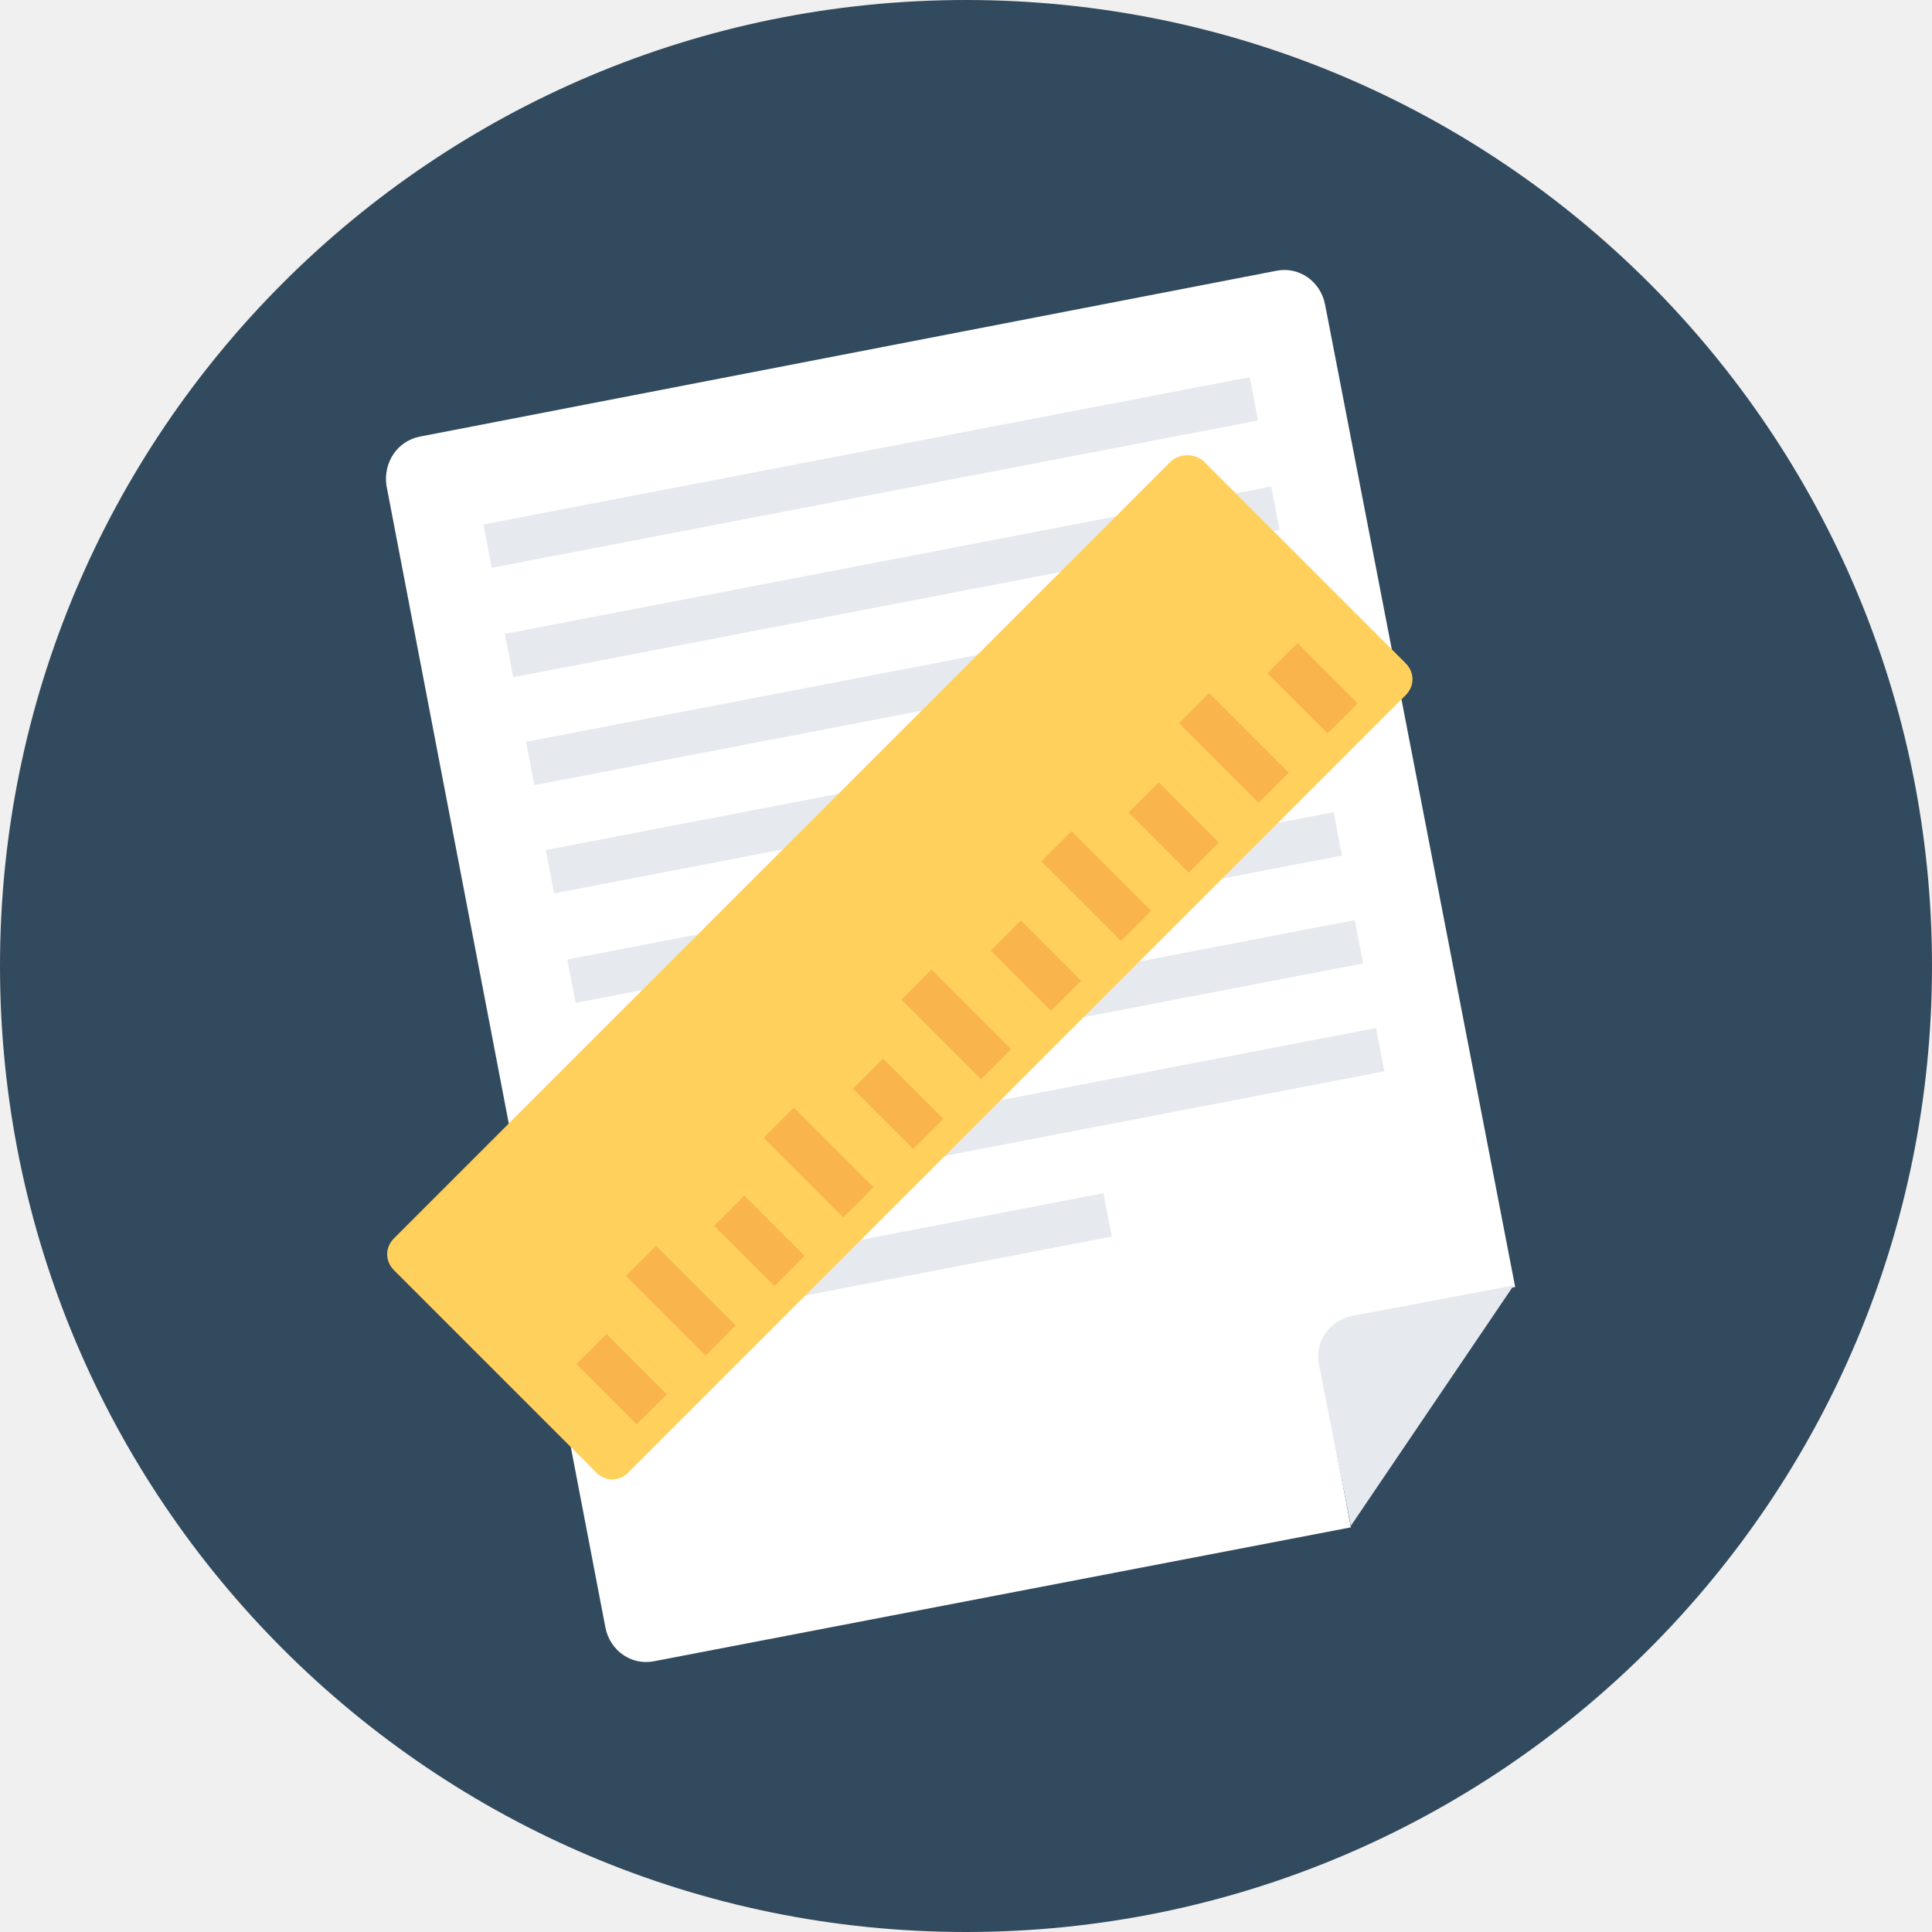
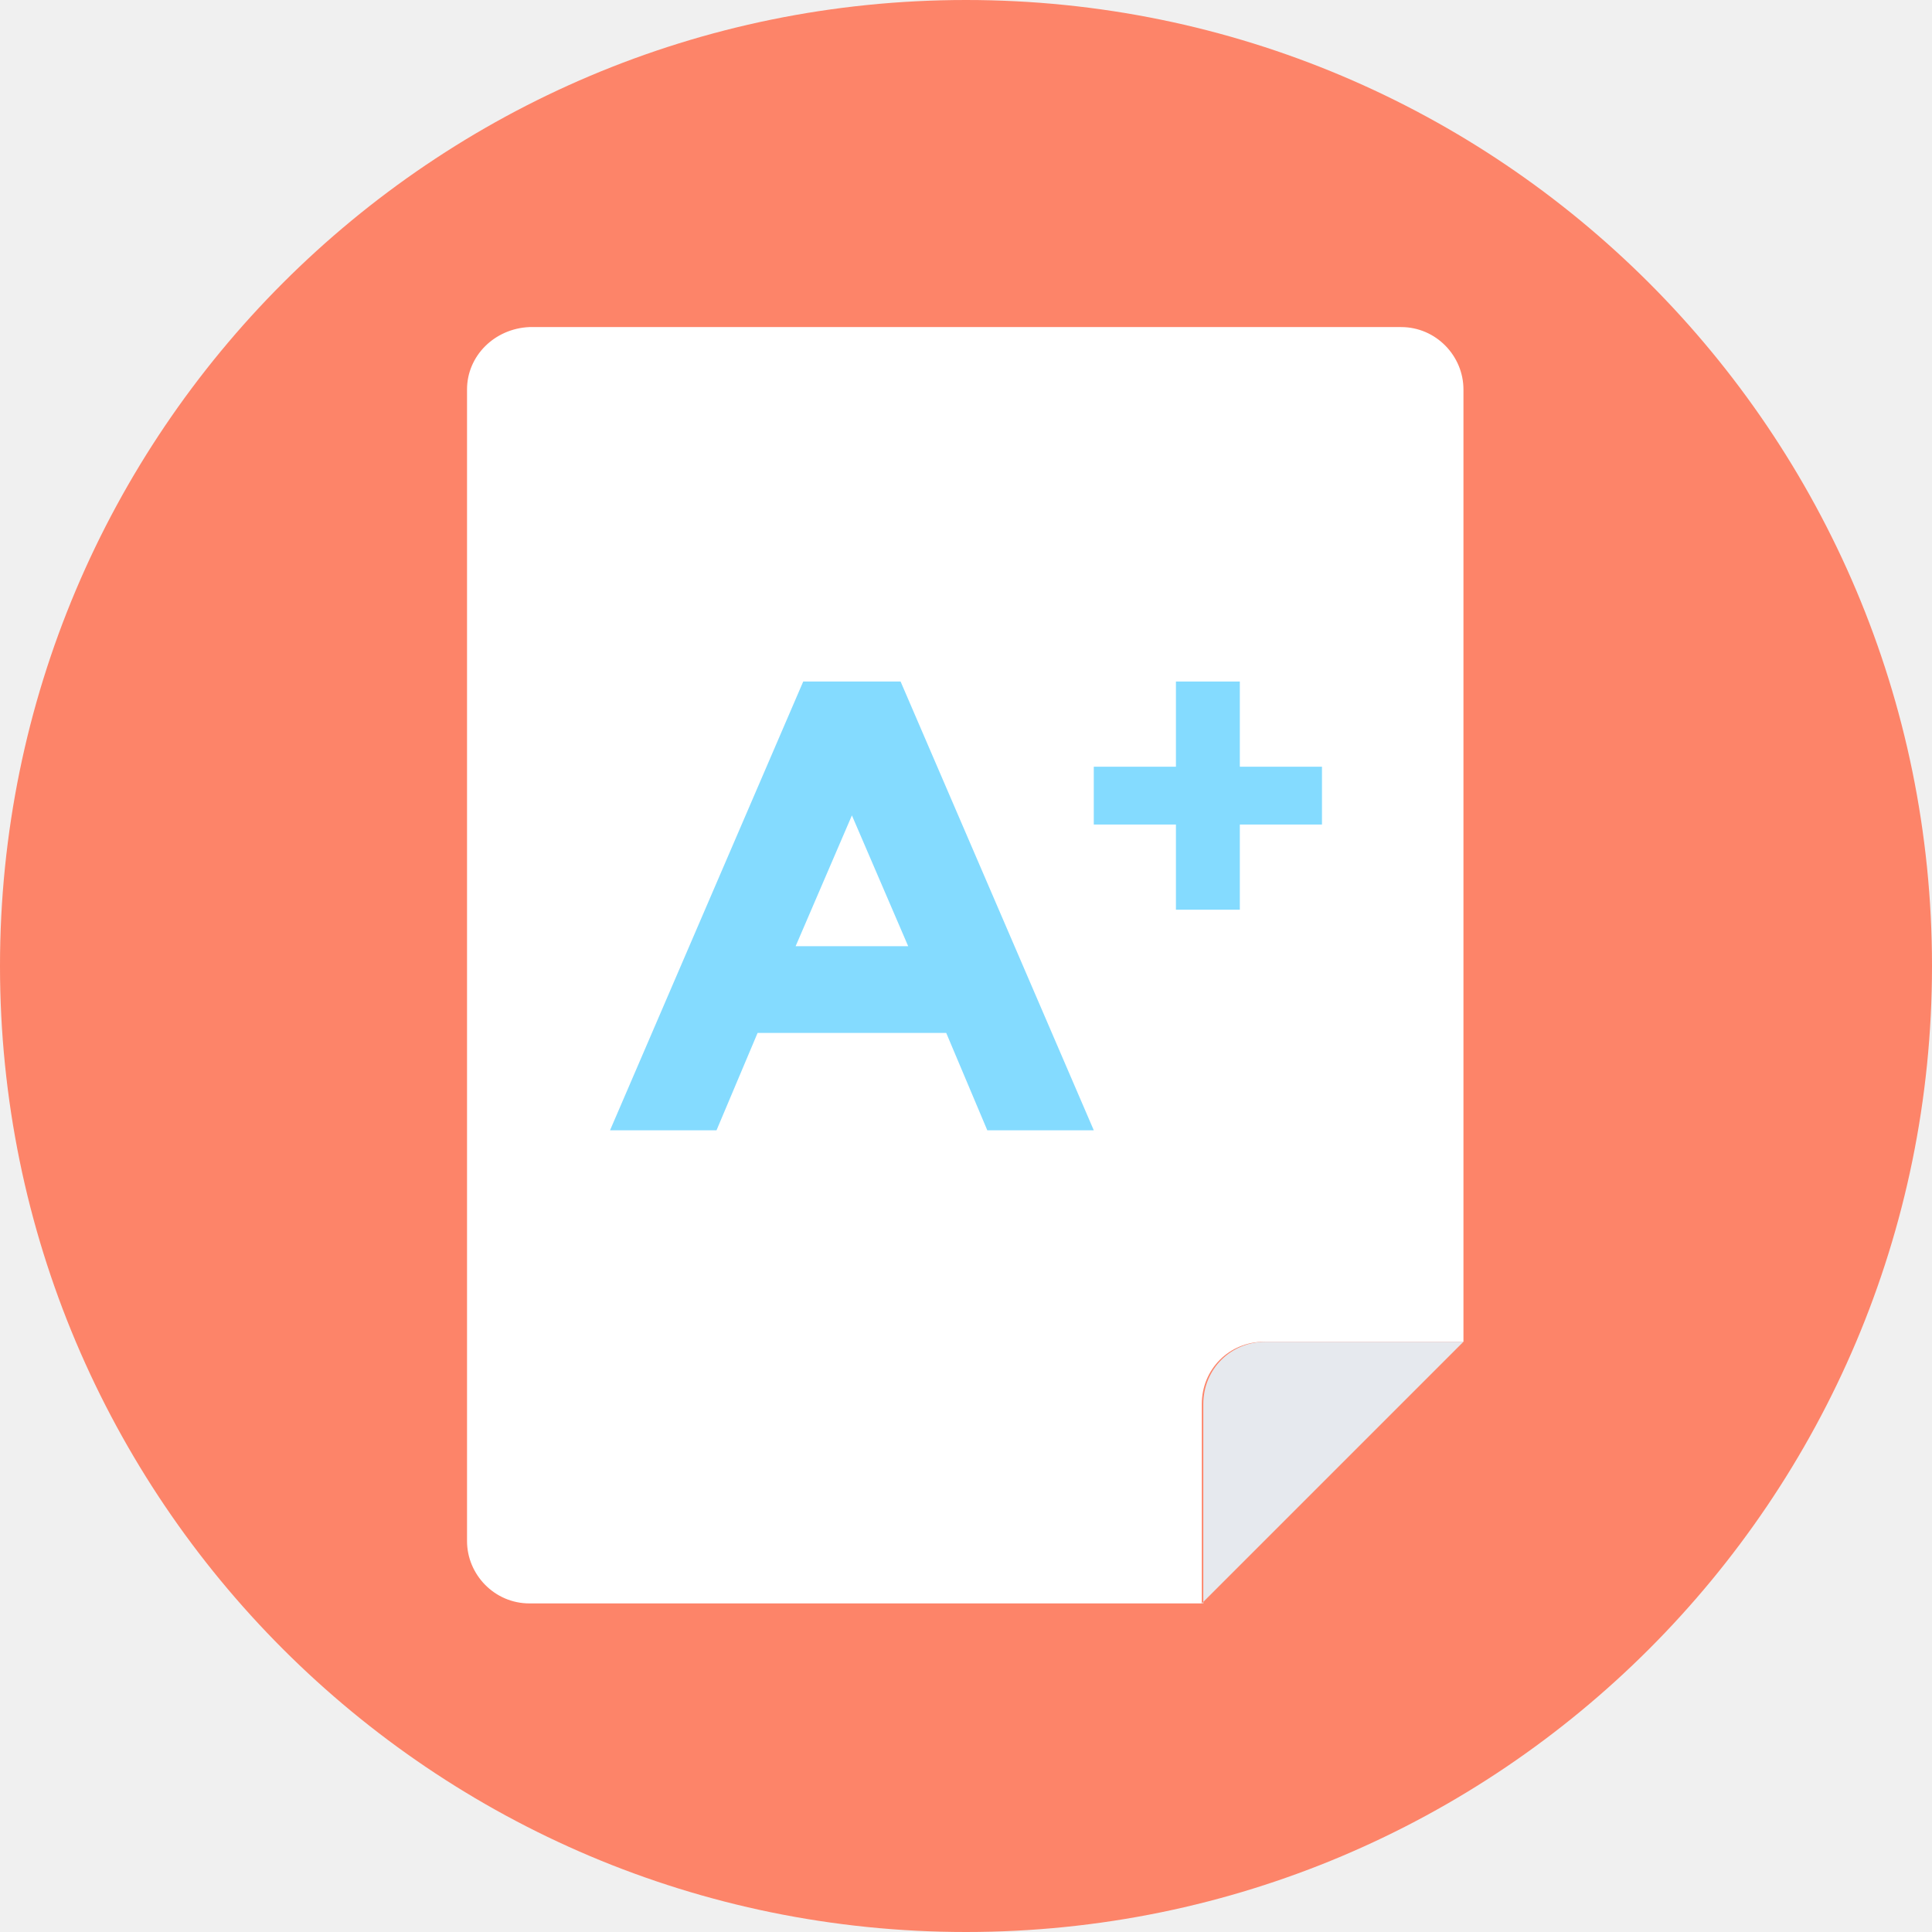
- <svg xmlns="http://www.w3.org/2000/svg" version="1.1" id="Layer_1" viewBox="0 0 508 508" xml:space="preserve">
-   <circle style="fill:#324A5E;" cx="254" cy="254" r="254" />
-   <path style="fill:#FFFFFF;" d="M101.6,127.6L159.2,428c1.2,6,6.8,10,12.8,8.8l183.2-35.2l-8-42.4c-1.2-6,2.8-11.6,8.8-12.8l42.4-8  L348.4,80c-1.2-6-6.8-10-12.8-8.8l-225.2,43.6C104.4,116,100.8,121.6,101.6,127.6z" />
+ <svg xmlns="http://www.w3.org/2000/svg" height="800px" width="800px" version="1.1" id="Layer_1" viewBox="0 0 508 508" xml:space="preserve">
+   <circle style="fill:#FD8469;" cx="254" cy="254" r="254" />
+   <path style="fill:#FFFFFF;" d="M122.8,102.4v302.8c0,8.8,7.2,16.4,16.4,16.4H316v-52.4c0-9.2,7.2-16.4,16.4-16.4h52.4V102.4  c0-8.8-7.2-16.4-16.4-16.4H139.2C130,86.4,122.8,93.6,122.8,102.4z" />
+   <path style="fill:#E6E9EE;" d="M316,421.6l68.8-68.8h-52c-9.2,0-16.4,7.2-16.4,16.4v52.4H316z" />
  <g>
-     <path style="fill:#E6E9EE;" d="M355.2,401.2L398,338l-42.4,8c-6,1.2-10,6.8-8.8,12.8L355.2,401.2z" />
-     <rect x="126.346" y="118.428" transform="matrix(-0.982 0.1888 -0.1888 -0.982 477.226 202.9956)" style="fill:#E6E9EE;" width="205.197" height="11.6" />
-     <rect x="131.999" y="147.2" transform="matrix(-0.982 0.1888 -0.1888 -0.982 493.862 258.9555)" style="fill:#E6E9EE;" width="205.197" height="11.6" />
-     <rect x="137.572" y="175.58" transform="matrix(-0.982 0.1888 -0.1888 -0.982 510.2661 314.1519)" style="fill:#E6E9EE;" width="205.197" height="11.6" />
-     <rect x="142.756" y="204.035" transform="matrix(-0.982 0.1888 -0.1888 -0.982 525.9139 369.5714)" style="fill:#E6E9EE;" width="205.197" height="11.6" />
-     <rect x="148.409" y="232.823" transform="matrix(-0.982 0.1888 -0.1888 -0.982 542.5529 425.5631)" style="fill:#E6E9EE;" width="205.197" height="11.6" />
-     <rect x="153.982" y="261.186" transform="matrix(-0.982 0.1888 -0.1888 -0.982 558.954 480.7278)" style="fill:#E6E9EE;" width="205.197" height="11.6" />
-     <rect x="159.559" y="289.566" transform="matrix(-0.982 0.1888 -0.1888 -0.982 575.3661 535.9235)" style="fill:#E6E9EE;" width="205.197" height="11.6" />
-     <rect x="165.577" y="325.606" transform="matrix(-0.982 0.1888 -0.1888 -0.982 516.4042 613.6204)" style="fill:#E6E9EE;" width="126.798" height="11.6" />
-   </g>
-   <path style="fill:#FFD05B;" d="M316.4,121.2l53.2,53.2c2.4,2.4,2.4,6,0,8.4L165.2,387.2c-2.4,2.4-6,2.4-8.4,0L103.6,334  c-2.4-2.4-2.4-6,0-8.4L308,121.2C310.4,119.2,314,119.2,316.4,121.2z" />
-   <g>
-     <rect x="164.204" y="336.391" transform="matrix(0.7071 0.7071 -0.7071 0.7071 294.2532 -26.408)" style="fill:#F9B54C;" width="29.6" height="11.2" />
-     <rect x="200.439" y="300.071" transform="matrix(0.7071 0.7071 -0.7071 0.7071 279.1841 -62.668)" style="fill:#F9B54C;" width="29.6" height="11.2" />
-     <rect x="236.642" y="263.751" transform="matrix(0.7071 0.7071 -0.7071 0.7071 264.1057 -98.9053)" style="fill:#F9B54C;" width="29.6" height="11.2" />
-     <rect x="273.451" y="227.391" transform="matrix(0.7071 0.7071 -0.7071 0.7071 249.1763 -135.5827)" style="fill:#F9B54C;" width="29.6" height="11.2" />
-     <rect x="309.654" y="191.071" transform="matrix(0.7071 0.7071 -0.7071 0.7071 234.0978 -171.82)" style="fill:#F9B54C;" width="29.6" height="11.2" />
-     <rect x="152.234" y="357.034" transform="matrix(0.7071 0.7071 -0.7071 0.7071 304.2899 -9.3524)" style="fill:#F9B54C;" width="22.4" height="11.2" />
-     <rect x="188.458" y="320.674" transform="matrix(0.7071 0.7071 -0.7071 0.7071 289.189 -45.6156)" style="fill:#F9B54C;" width="22.4" height="11.2" />
-     <rect x="224.964" y="284.637" transform="matrix(0.7071 0.7071 -0.7071 0.7071 274.3992 -81.9843)" style="fill:#F9B54C;" width="22.4" height="11.2" />
-     <rect x="261.195" y="248.317" transform="matrix(0.7071 0.7071 -0.7071 0.7071 259.3289 -118.2414)" style="fill:#F9B54C;" width="22.4" height="11.2" />
-     <rect x="297.43" y="211.997" transform="matrix(0.7071 0.7071 -0.7071 0.7071 244.2598 -154.5014)" style="fill:#F9B54C;" width="22.4" height="11.2" />
-     <rect x="333.916" y="175.354" transform="matrix(0.7071 0.7071 -0.7071 0.7071 229.0359 -191.0333)" style="fill:#F9B54C;" width="22.4" height="11.2" />
+     <path style="fill:#84DBFF;" d="M259.6,297.2l-10.8-25.6h-49.6l-10.8,25.6h-28l50.8-118h25.6l50.8,118H259.6z M224,214.4l-14.8,34.4   h29.6L224,214.4z" />
+     <path style="fill:#84DBFF;" d="M309.2,239.2v-22.4h-21.6v-15.2h21.6v-22.4H326v22.4h21.6v15.2H326v22.4H309.2z" />
  </g>
</svg>
